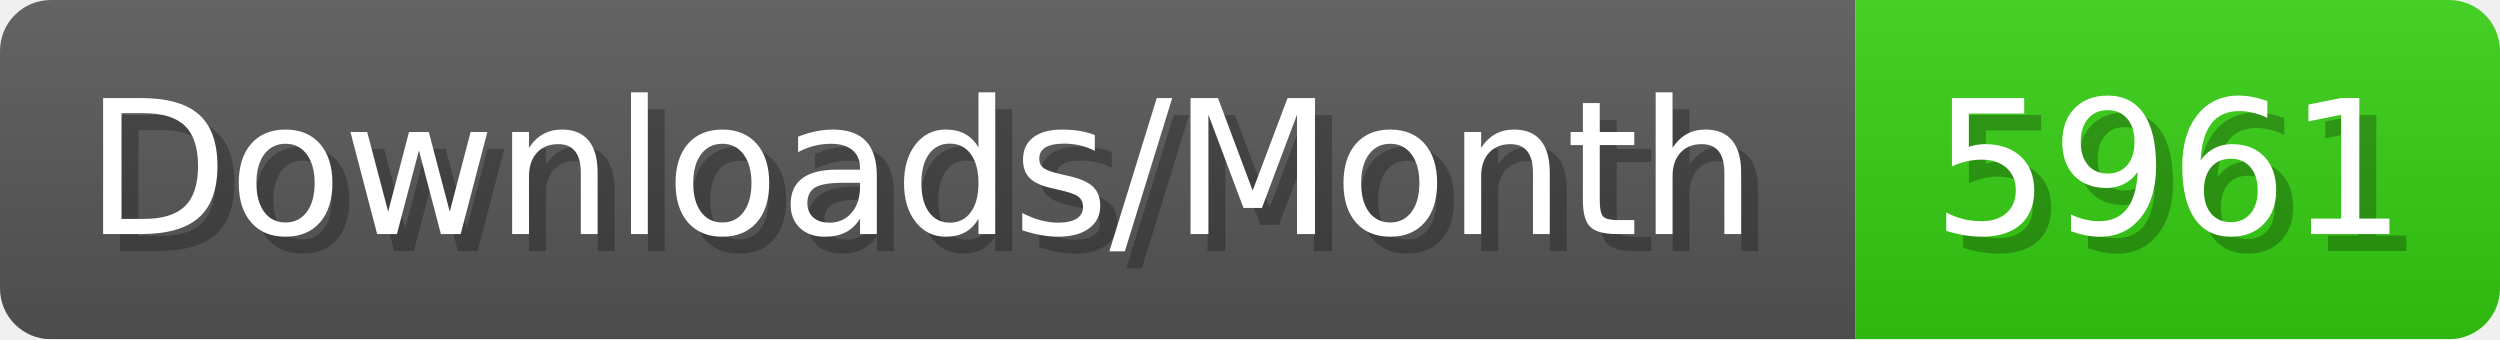
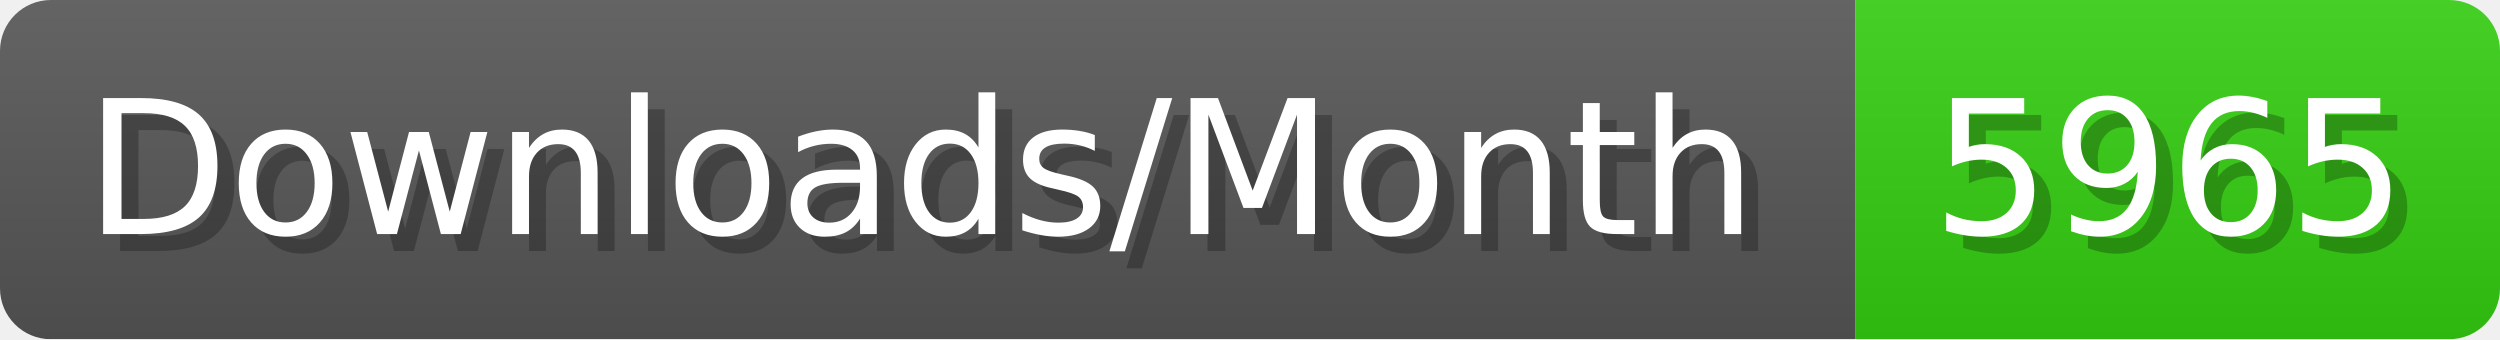
- <svg xmlns="http://www.w3.org/2000/svg" width="147.4" height="20" viewBox="0 0 1474 200" role="img" aria-label="Downloads/Month: 5961">
+ <svg xmlns="http://www.w3.org/2000/svg" width="147.4" height="20" viewBox="0 0 1474 200" role="img" aria-label="Downloads/Month: 5965">
  <linearGradient id="YlXUI" x2="0" y2="100%">
    <stop offset="0" stop-opacity=".1" stop-color="#EEE" />
    <stop offset="1" stop-opacity=".1" />
  </linearGradient>
  <mask id="JHhop">
    <rect width="1474" height="200" rx="30" fill="#FFF" />
  </mask>
  <g mask="url(#JHhop)">
    <rect width="1094" height="200" fill="#555" />
    <rect width="380" height="200" fill="#3C1" x="1094" />
    <rect width="1474" height="200" fill="url(#YlXUI)" />
  </g>
  <g aria-hidden="true" fill="#fff" text-anchor="start" font-family="Verdana,DejaVu Sans,sans-serif" font-size="110">
    <text x="60" y="148" textLength="994" fill="#000" opacity="0.25">Downloads/Month</text>
    <text x="50" y="138" textLength="994">Downloads/Month</text>
-     <text x="1149" y="148" textLength="280" fill="#000" opacity="0.25">5961</text>
-     <text x="1139" y="138" textLength="280">5961</text>
+     <text x="1149" y="148" textLength="280" fill="#000" opacity="0.25">5965</text>
+     <text x="1139" y="138" textLength="280">5965</text>
  </g>
</svg>
